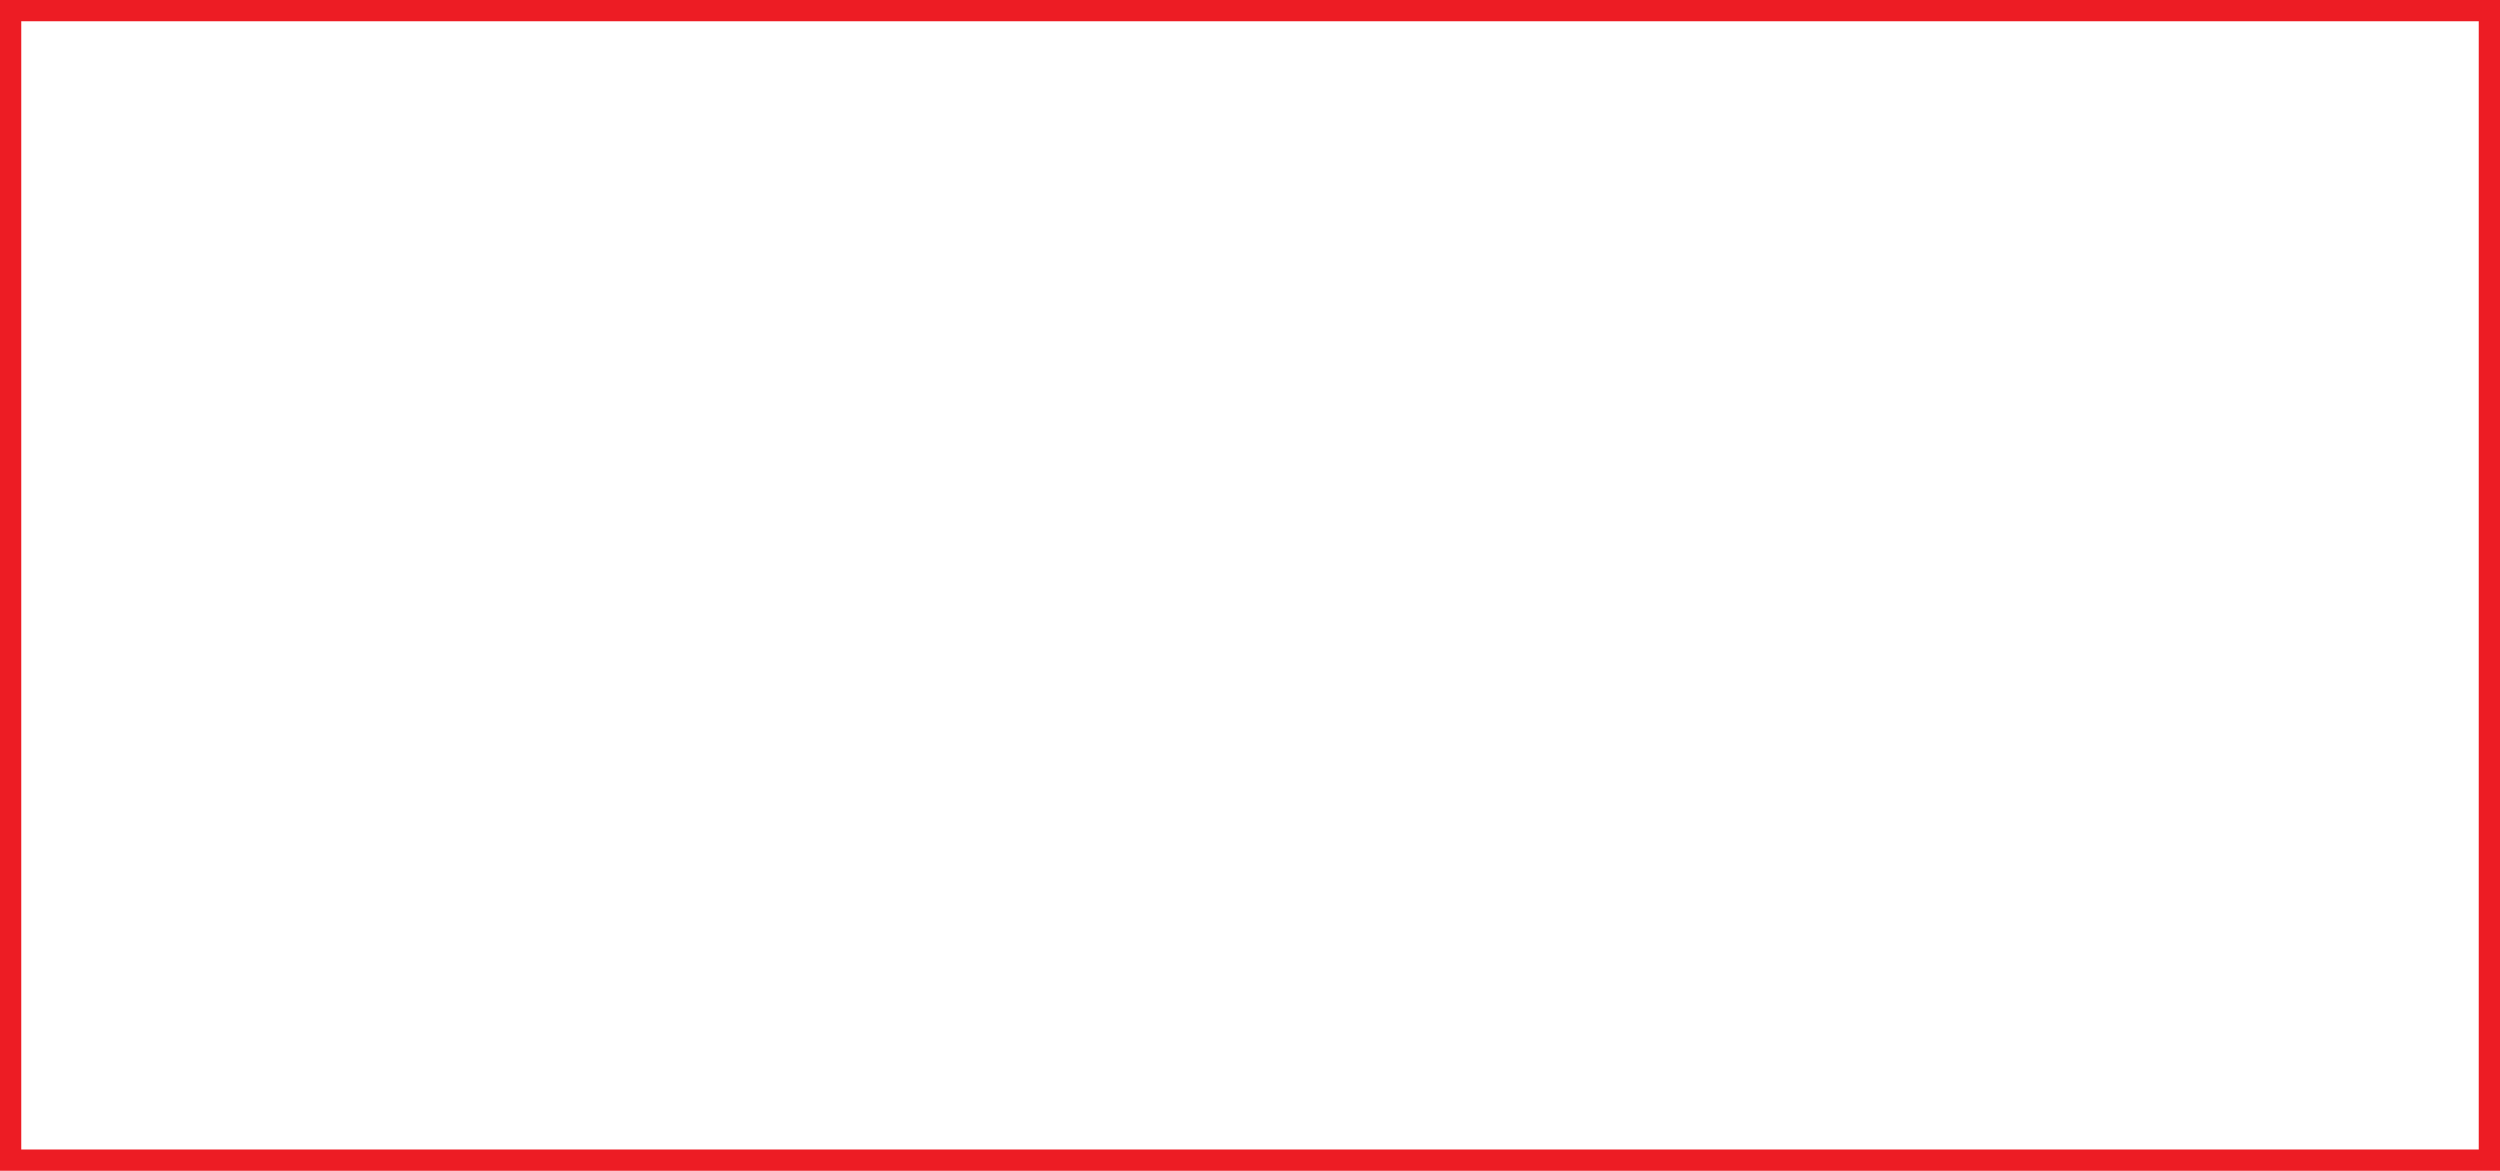
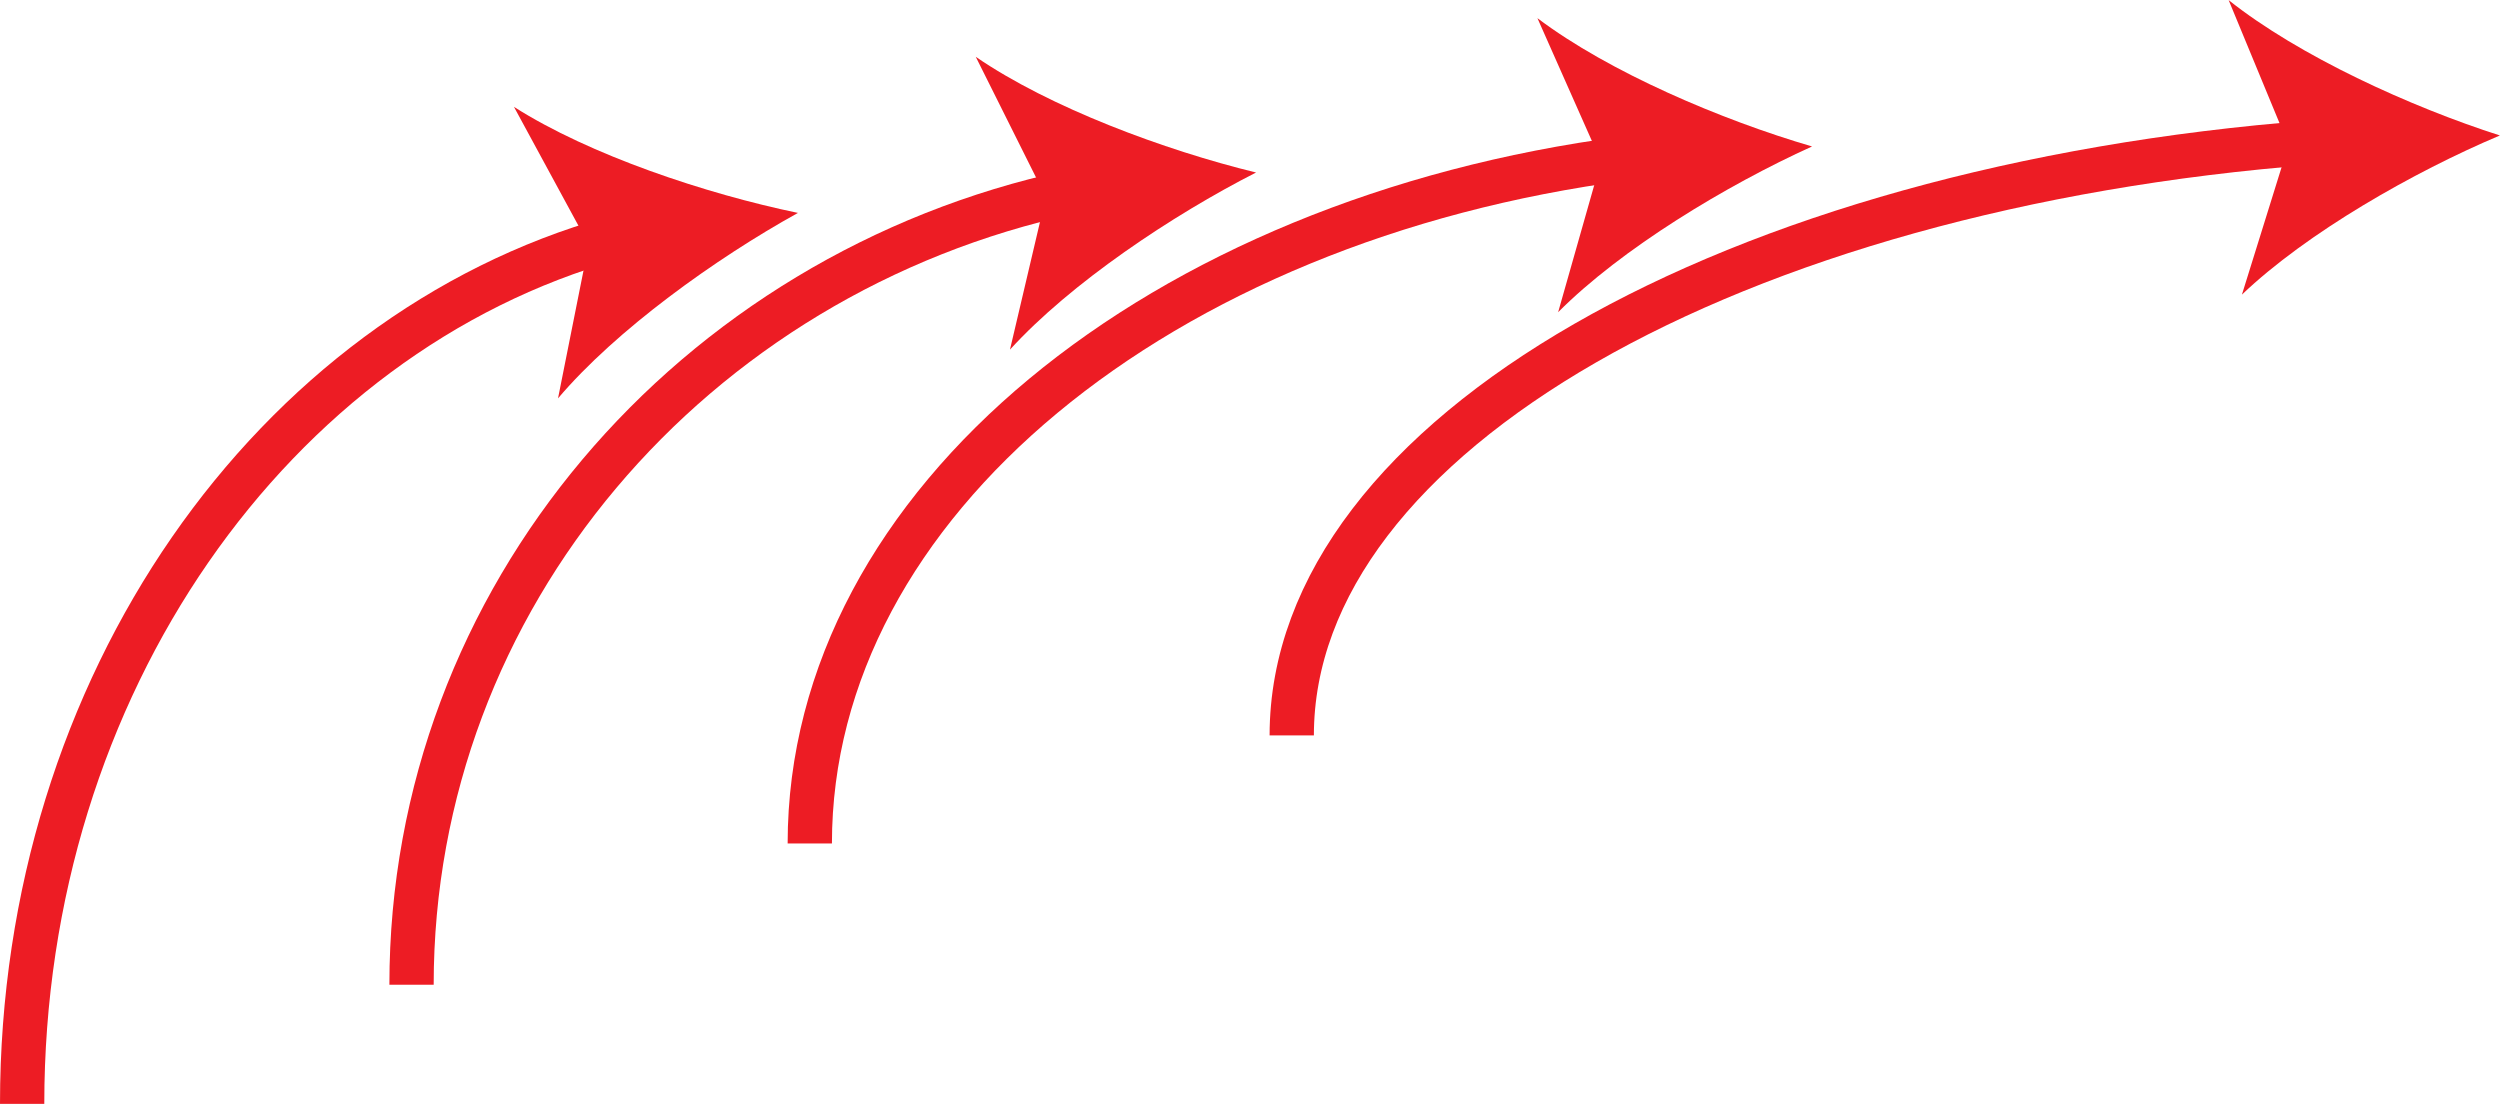
- <svg xmlns="http://www.w3.org/2000/svg" id="Layer_2" data-name="Layer 2" viewBox="0 0 235.21 110.15">
+ <svg xmlns="http://www.w3.org/2000/svg" id="Layer_2" data-name="Layer 2" viewBox="0 0 225.8 99.7">
  <defs>
    <style>
      .cls-1 {
+         fill: none;
+         stroke: #ed1c24;
+         stroke-miterlimit: 10;
+         stroke-width: 4px;
+       }
+ 
+       .cls-2 {
        fill: #ed1c24;
        stroke-width: 0px;
      }
    </style>
  </defs>
-   <g id="Layer_2-2" data-name="Layer_2">
-     <path class="cls-1" d="M235.21,110.15H0V0h235.21v110.15ZM2,108.15h231.21V2H2v106.15Z" />
+   <g id="Layer_3">
+     <g>
+       <path class="cls-1" d="M37.17,88.94c0-34.99,25.41-64.22,59.47-71.58" />
+       <path class="cls-2" d="M113.45,15.58c-7.56,3.85-16.77,10-22.23,16l3.24-13.78-6.33-12.67c6.69,4.59,17.07,8.44,25.31,10.45Z" />
+     </g>
+     <g>
+       <path class="cls-1" d="M2,99.7C2,61.85,24.7,30.14,55.33,21.53" />
+       <path class="cls-2" d="M72.07,19.23c-7.42,4.11-16.42,10.56-21.67,16.75l2.77-13.89-6.75-12.44c6.84,4.36,17.35,7.86,25.65,9.58Z" />
+     </g>
+     <g>
+       <path class="cls-1" d="M116.67,66.42c0-27.1,39.95-49.53,92.23-53.55" />
+       <path class="cls-2" d="M225.8,12.23c-7.81,3.3-17.44,8.78-23.31,14.38l4.21-13.52-5.41-13.08c6.35,5.05,16.43,9.64,24.51,12.23Z" />
+     </g>
+     <g>
+       <path class="cls-1" d="M73.14,76.18c0-30.79,31.69-56.38,73.64-61.87" />
+       <path class="cls-2" d="M163.66,13.23c-7.72,3.5-17.21,9.22-22.93,14.97l3.87-13.62-5.74-12.94c6.48,4.89,16.67,9.21,24.81,11.59Z" />
+     </g>
  </g>
</svg>
